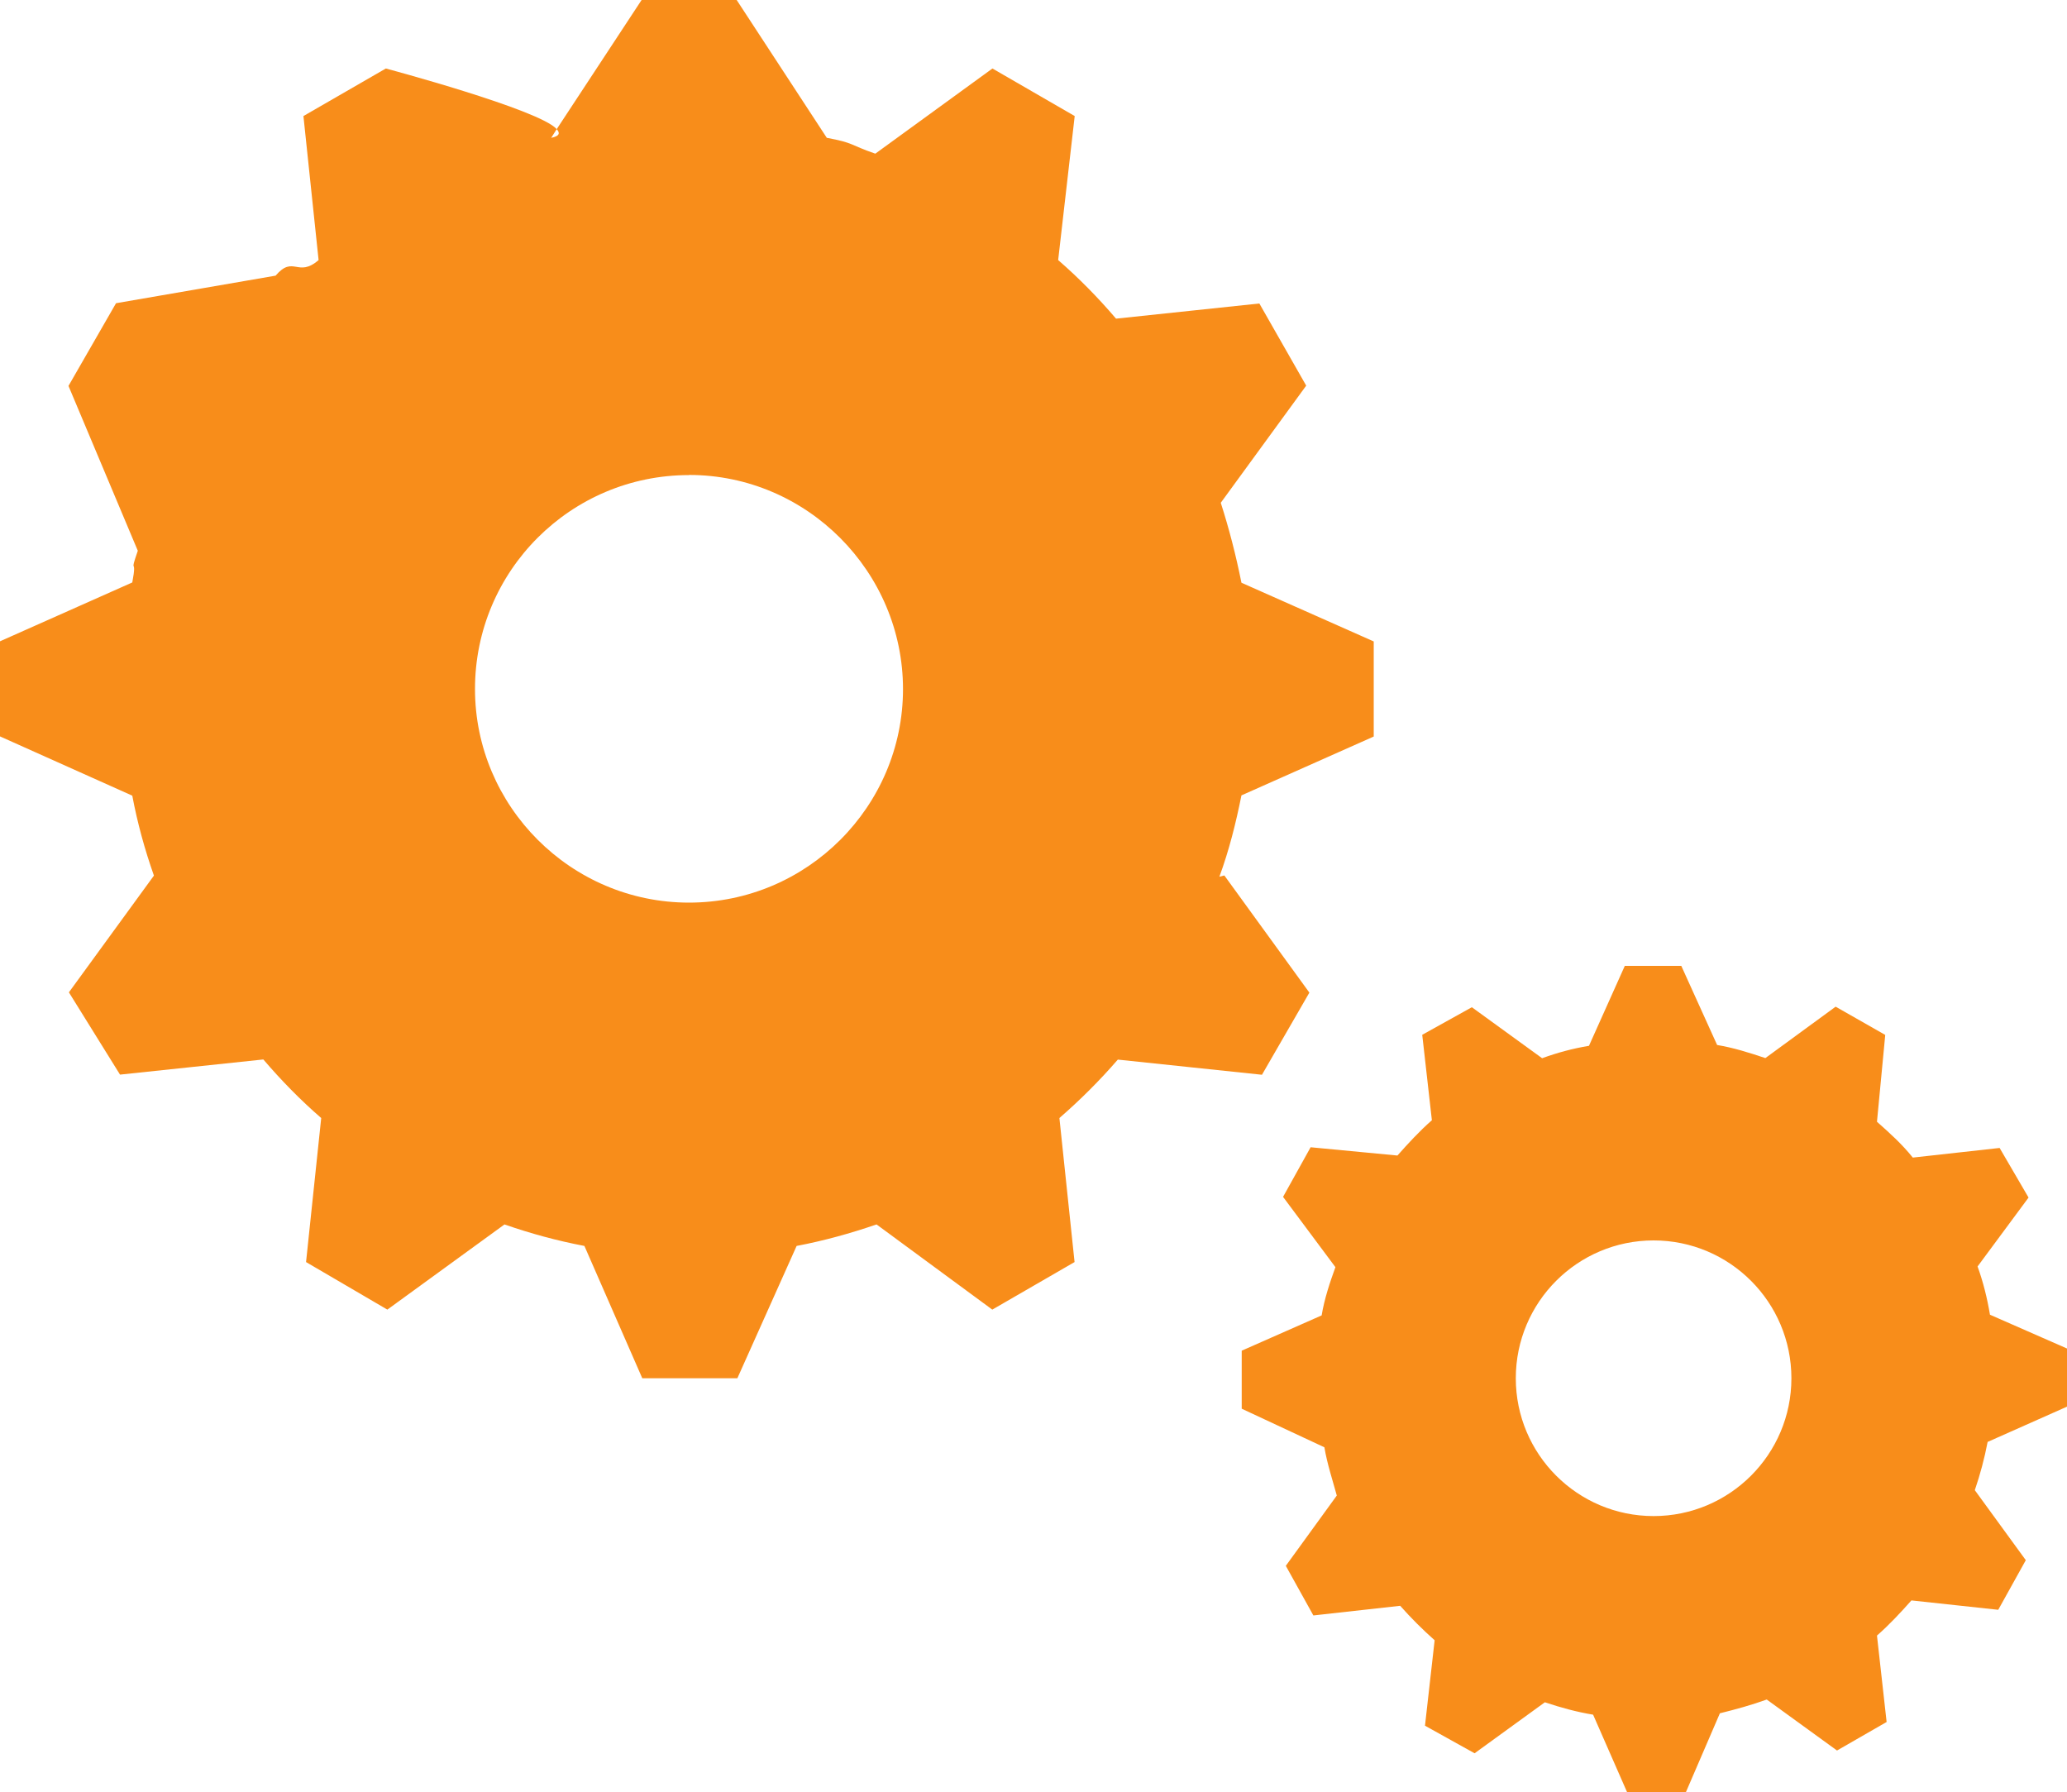
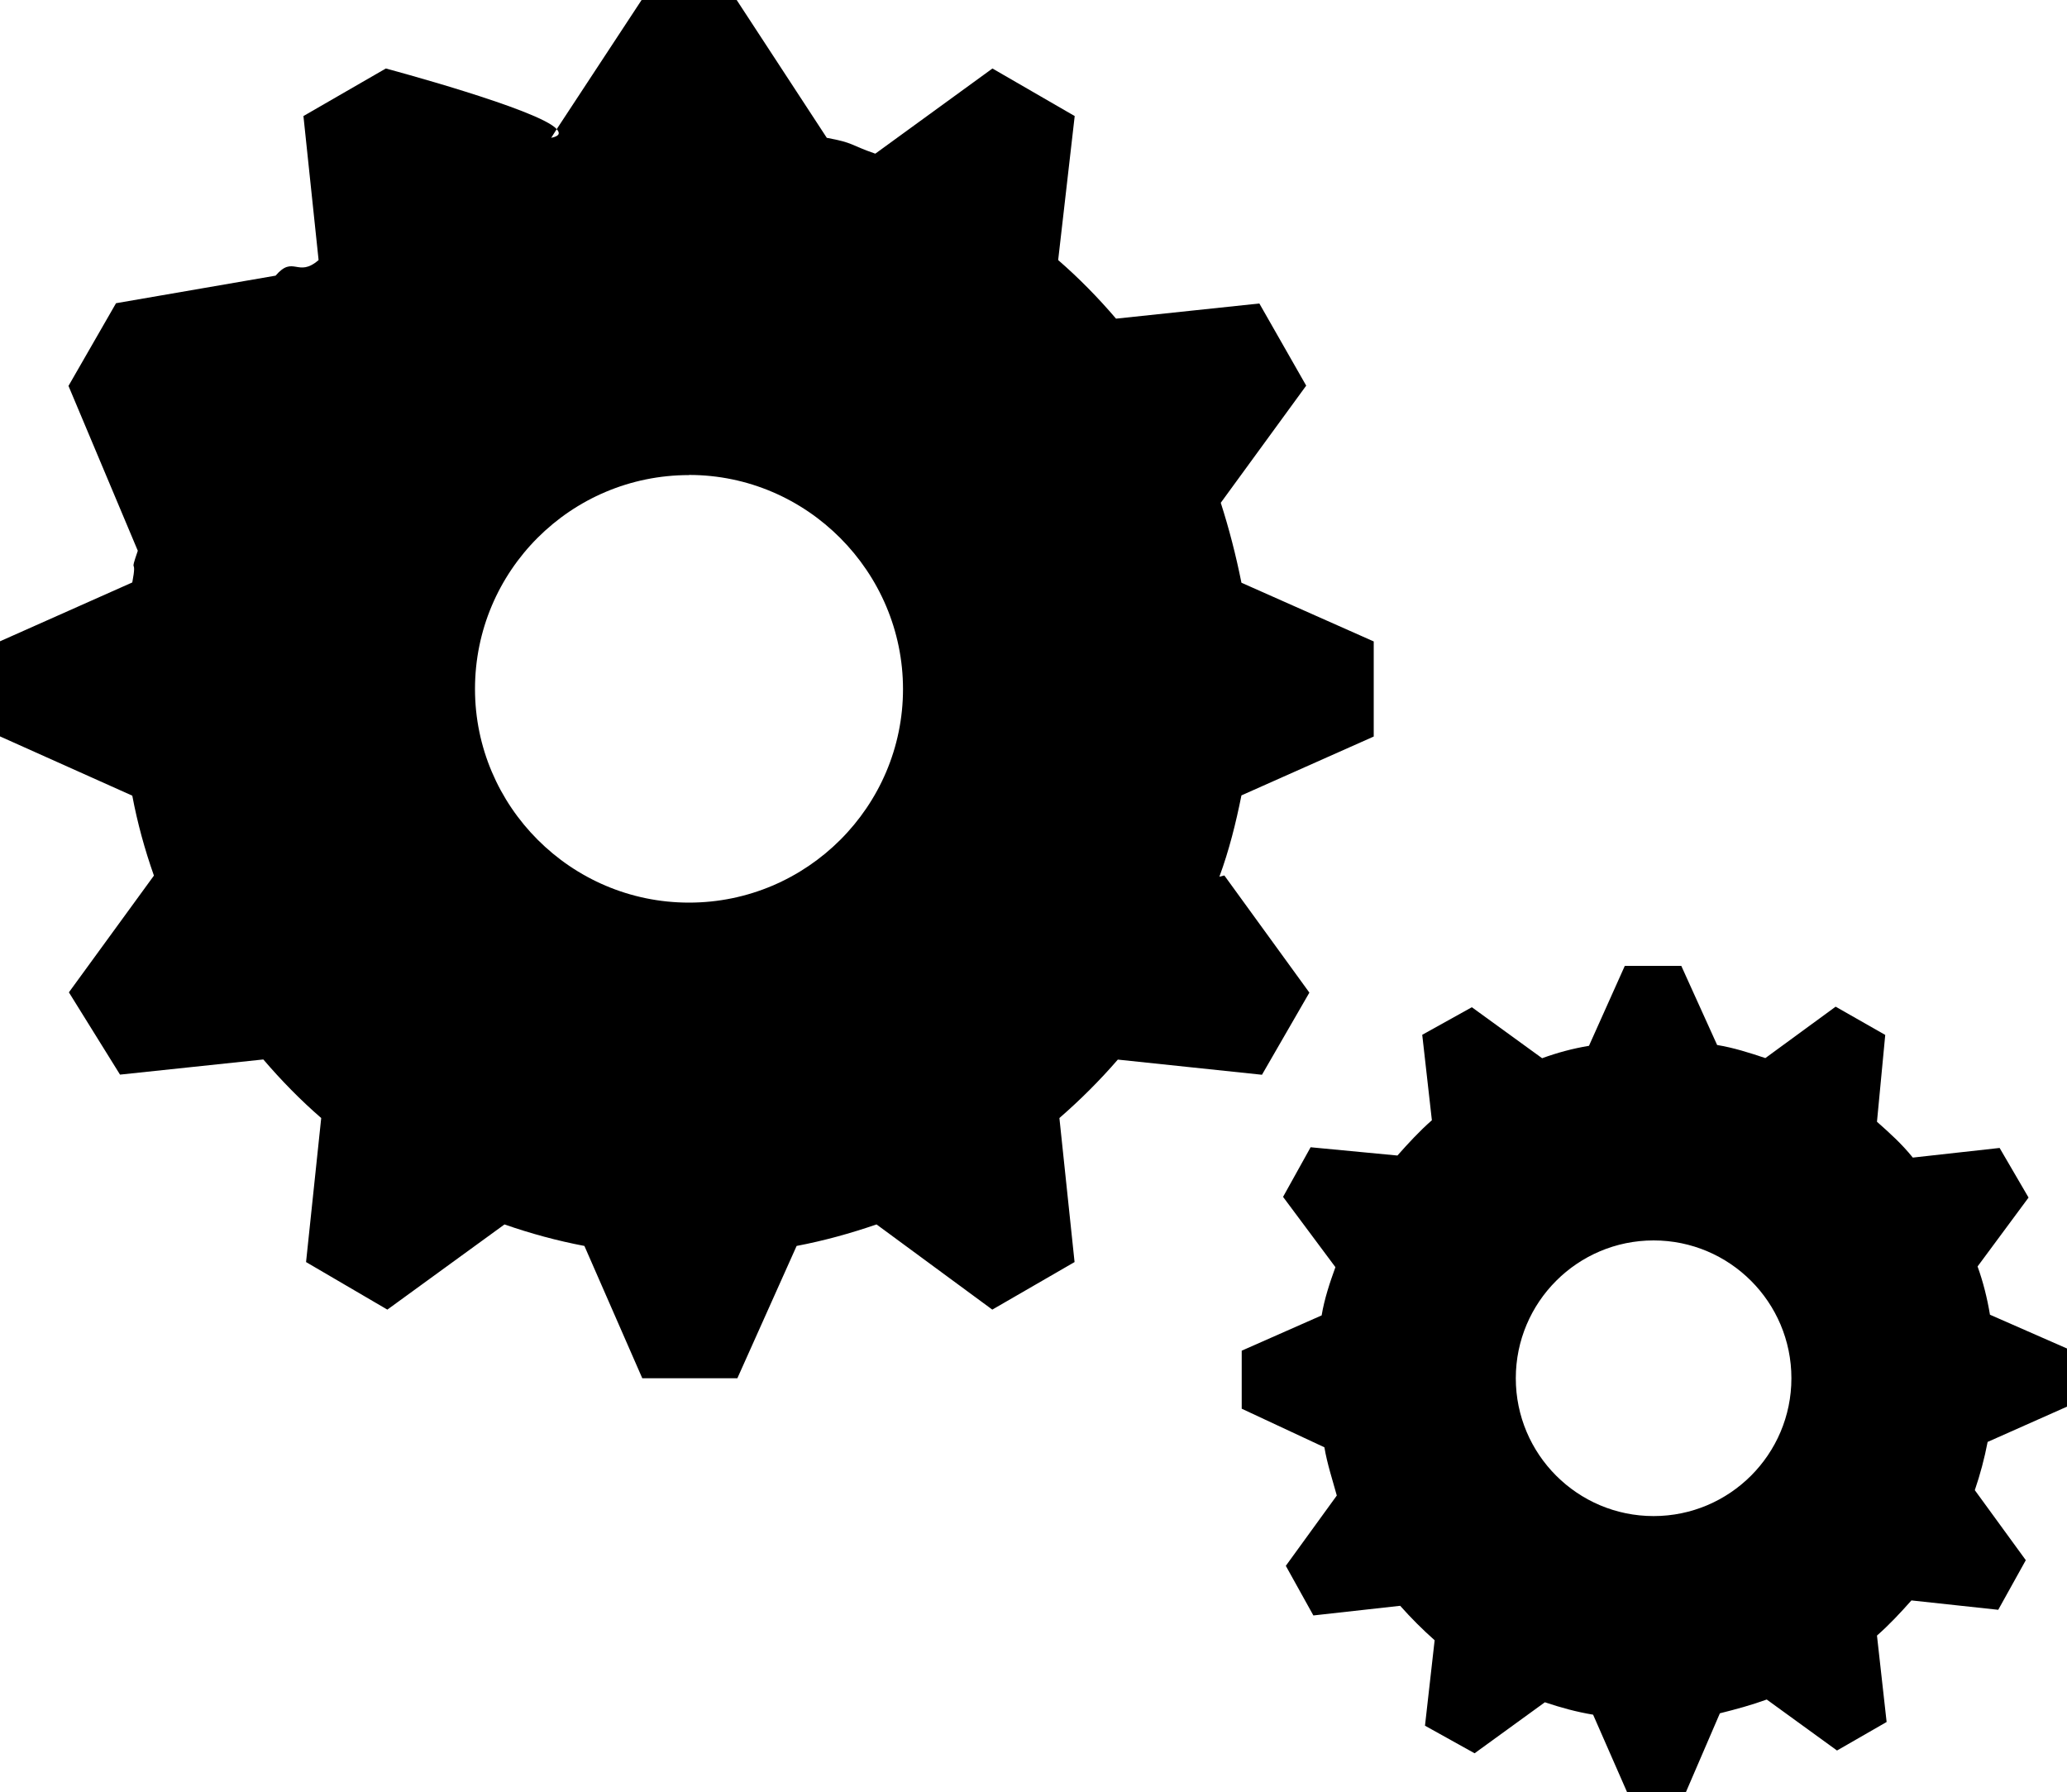
<svg xmlns="http://www.w3.org/2000/svg" preserveAspectRatio="xMidYMid" width="15" height="13" viewBox="0 0 15 13">
-   <defs>
-     <style>.cls-2 { fill: #f88d1a; }</style>
-   </defs>
-   <path d="M15 9.792v.414l-.576.256c-.023.12-.054.236-.093.35l.37.508-.2.36-.63-.068c-.08.09-.16.176-.25.255l.07.627-.36.207-.51-.37c-.11.04-.22.07-.34.1l-.25.58h-.42l-.25-.57c-.12-.02-.23-.05-.35-.09l-.51.37-.36-.2.07-.62c-.09-.08-.17-.16-.25-.25l-.63.07-.2-.36.37-.51c-.03-.11-.07-.23-.09-.35l-.6-.28V9.8l.58-.256c.02-.12.06-.24.1-.35l-.38-.51.2-.36.63.06c.08-.09.16-.177.25-.256l-.07-.62.36-.2.51.37c.11-.04.22-.07.34-.09l.26-.58h.41l.26.574c.12.02.23.055.35.095l.51-.373.36.205-.06.63c.09.08.18.16.26.26l.63-.07.21.36-.37.5c.04.11.07.23.09.35l.57.25zM12 9c-.552 0-1 .448-1 1s.448 1 1 1 1-.448 1-1-.448-1-1-1zM8.885 6.352l.617.85-.344.596-1.046-.11c-.13.15-.273.293-.424.424l.11 1.045-.597.345-.84-.618c-.19.065-.38.118-.58.156l-.43.96h-.69l-.42-.96c-.2-.038-.39-.09-.58-.156l-.85.618-.59-.345.11-1.045c-.15-.13-.29-.273-.42-.425l-1.04.11L.5 7.2l.617-.847c-.067-.19-.12-.383-.157-.58L0 5.343v-.69l.96-.427c.038-.2-.025-.04.04-.23L.497 2.8l.345-.6L2 2c.13-.152.16.018.312-.113L2.202.842 2.8.497s1.116.298 1.24.44L4 1c.064-.013.064-.036.04-.063L4.656 0h.69L6 1c.2.037.164.05.352.115l.85-.618.597.345-.12 1.045c.15.13.29.273.42.425l1.04-.11.34.596-.62.85c.06.187.11.38.15.58l.96.426v.69l-.96.427c-.04.2-.09.4-.16.59zM5 3.447c-.858 0-1.553.695-1.553 1.552 0 .85.695 1.55 1.553 1.55S6.553 5.85 6.553 5 5.858 3.446 5 3.446z" id="path-1" class="cls-2" fill-rule="evenodd" />
+   <path d="M15 9.792v.414l-.576.256c-.023.12-.054.236-.093.35l.37.508-.2.36-.63-.068c-.08.09-.16.176-.25.255l.07.627-.36.207-.51-.37c-.11.04-.22.07-.34.1l-.25.58h-.42l-.25-.57c-.12-.02-.23-.05-.35-.09l-.51.37-.36-.2.07-.62c-.09-.08-.17-.16-.25-.25l-.63.07-.2-.36.37-.51c-.03-.11-.07-.23-.09-.35l-.6-.28V9.8l.58-.256c.02-.12.06-.24.1-.35l-.38-.51.2-.36.63.06c.08-.09.16-.177.25-.256l-.07-.62.36-.2.51.37c.11-.04.22-.07.34-.09l.26-.58h.41l.26.574c.12.02.23.055.35.095l.51-.373.36.205-.06.63c.09.08.18.16.26.26l.63-.07.21.36-.37.5c.04.11.07.23.09.35l.57.25zM12 9c-.552 0-1 .448-1 1s.448 1 1 1 1-.448 1-1-.448-1-1-1zM8.885 6.352l.617.85-.344.596-1.046-.11c-.13.15-.273.293-.424.424l.11 1.045-.597.345-.84-.618c-.19.065-.38.118-.58.156l-.43.96h-.69l-.42-.96c-.2-.038-.39-.09-.58-.156l-.85.618-.59-.345.11-1.045c-.15-.13-.29-.273-.42-.425l-1.04.11L.5 7.2l.617-.847c-.067-.19-.12-.383-.157-.58L0 5.343v-.69l.96-.427c.038-.2-.025-.04.04-.23L.497 2.8l.345-.6L2 2c.13-.152.16.018.312-.113L2.202.842 2.8.497s1.116.298 1.24.44L4 1c.064-.013.064-.036.04-.063L4.656 0h.69L6 1c.2.037.164.05.352.115l.85-.618.597.345-.12 1.045c.15.13.29.273.42.425l1.04-.11.34.596-.62.85c.06.187.11.38.15.58l.96.426v.69l-.96.427c-.04.2-.09.4-.16.59zM5 3.447c-.858 0-1.553.695-1.553 1.552 0 .85.695 1.55 1.553 1.55S6.553 5.85 6.553 5 5.858 3.446 5 3.446z" id="path-1" fill-rule="evenodd" />
</svg>
